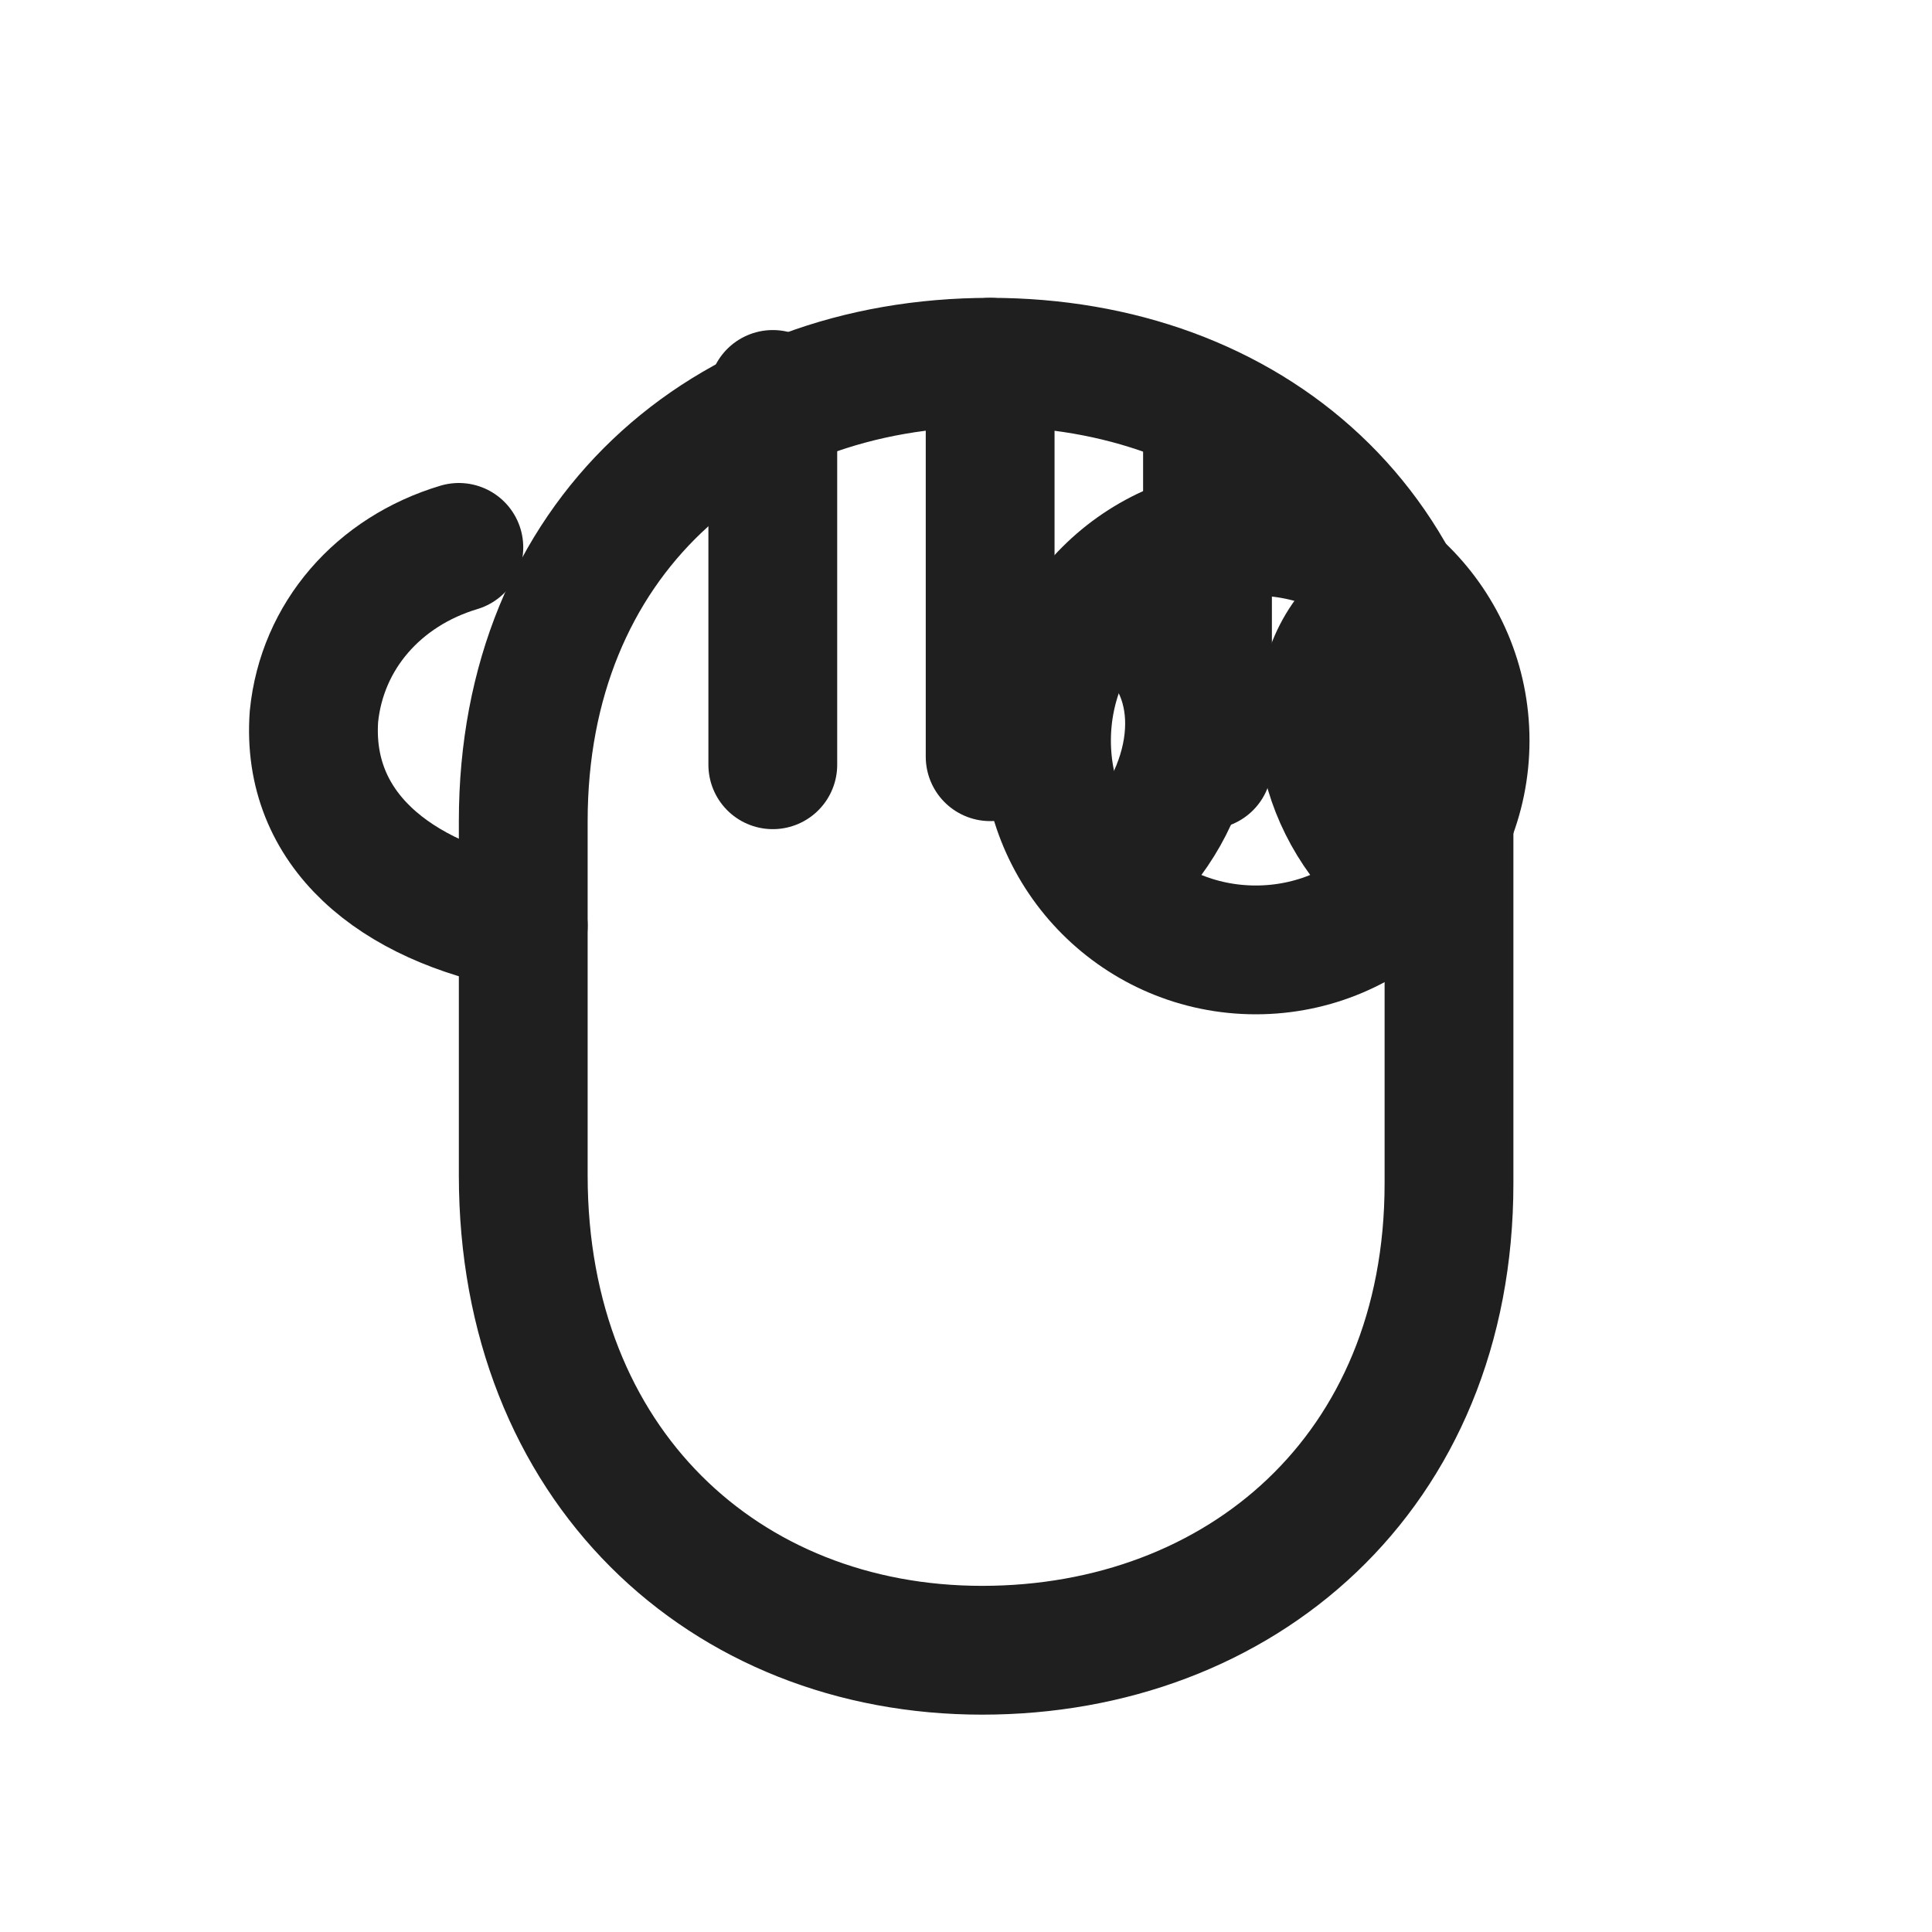
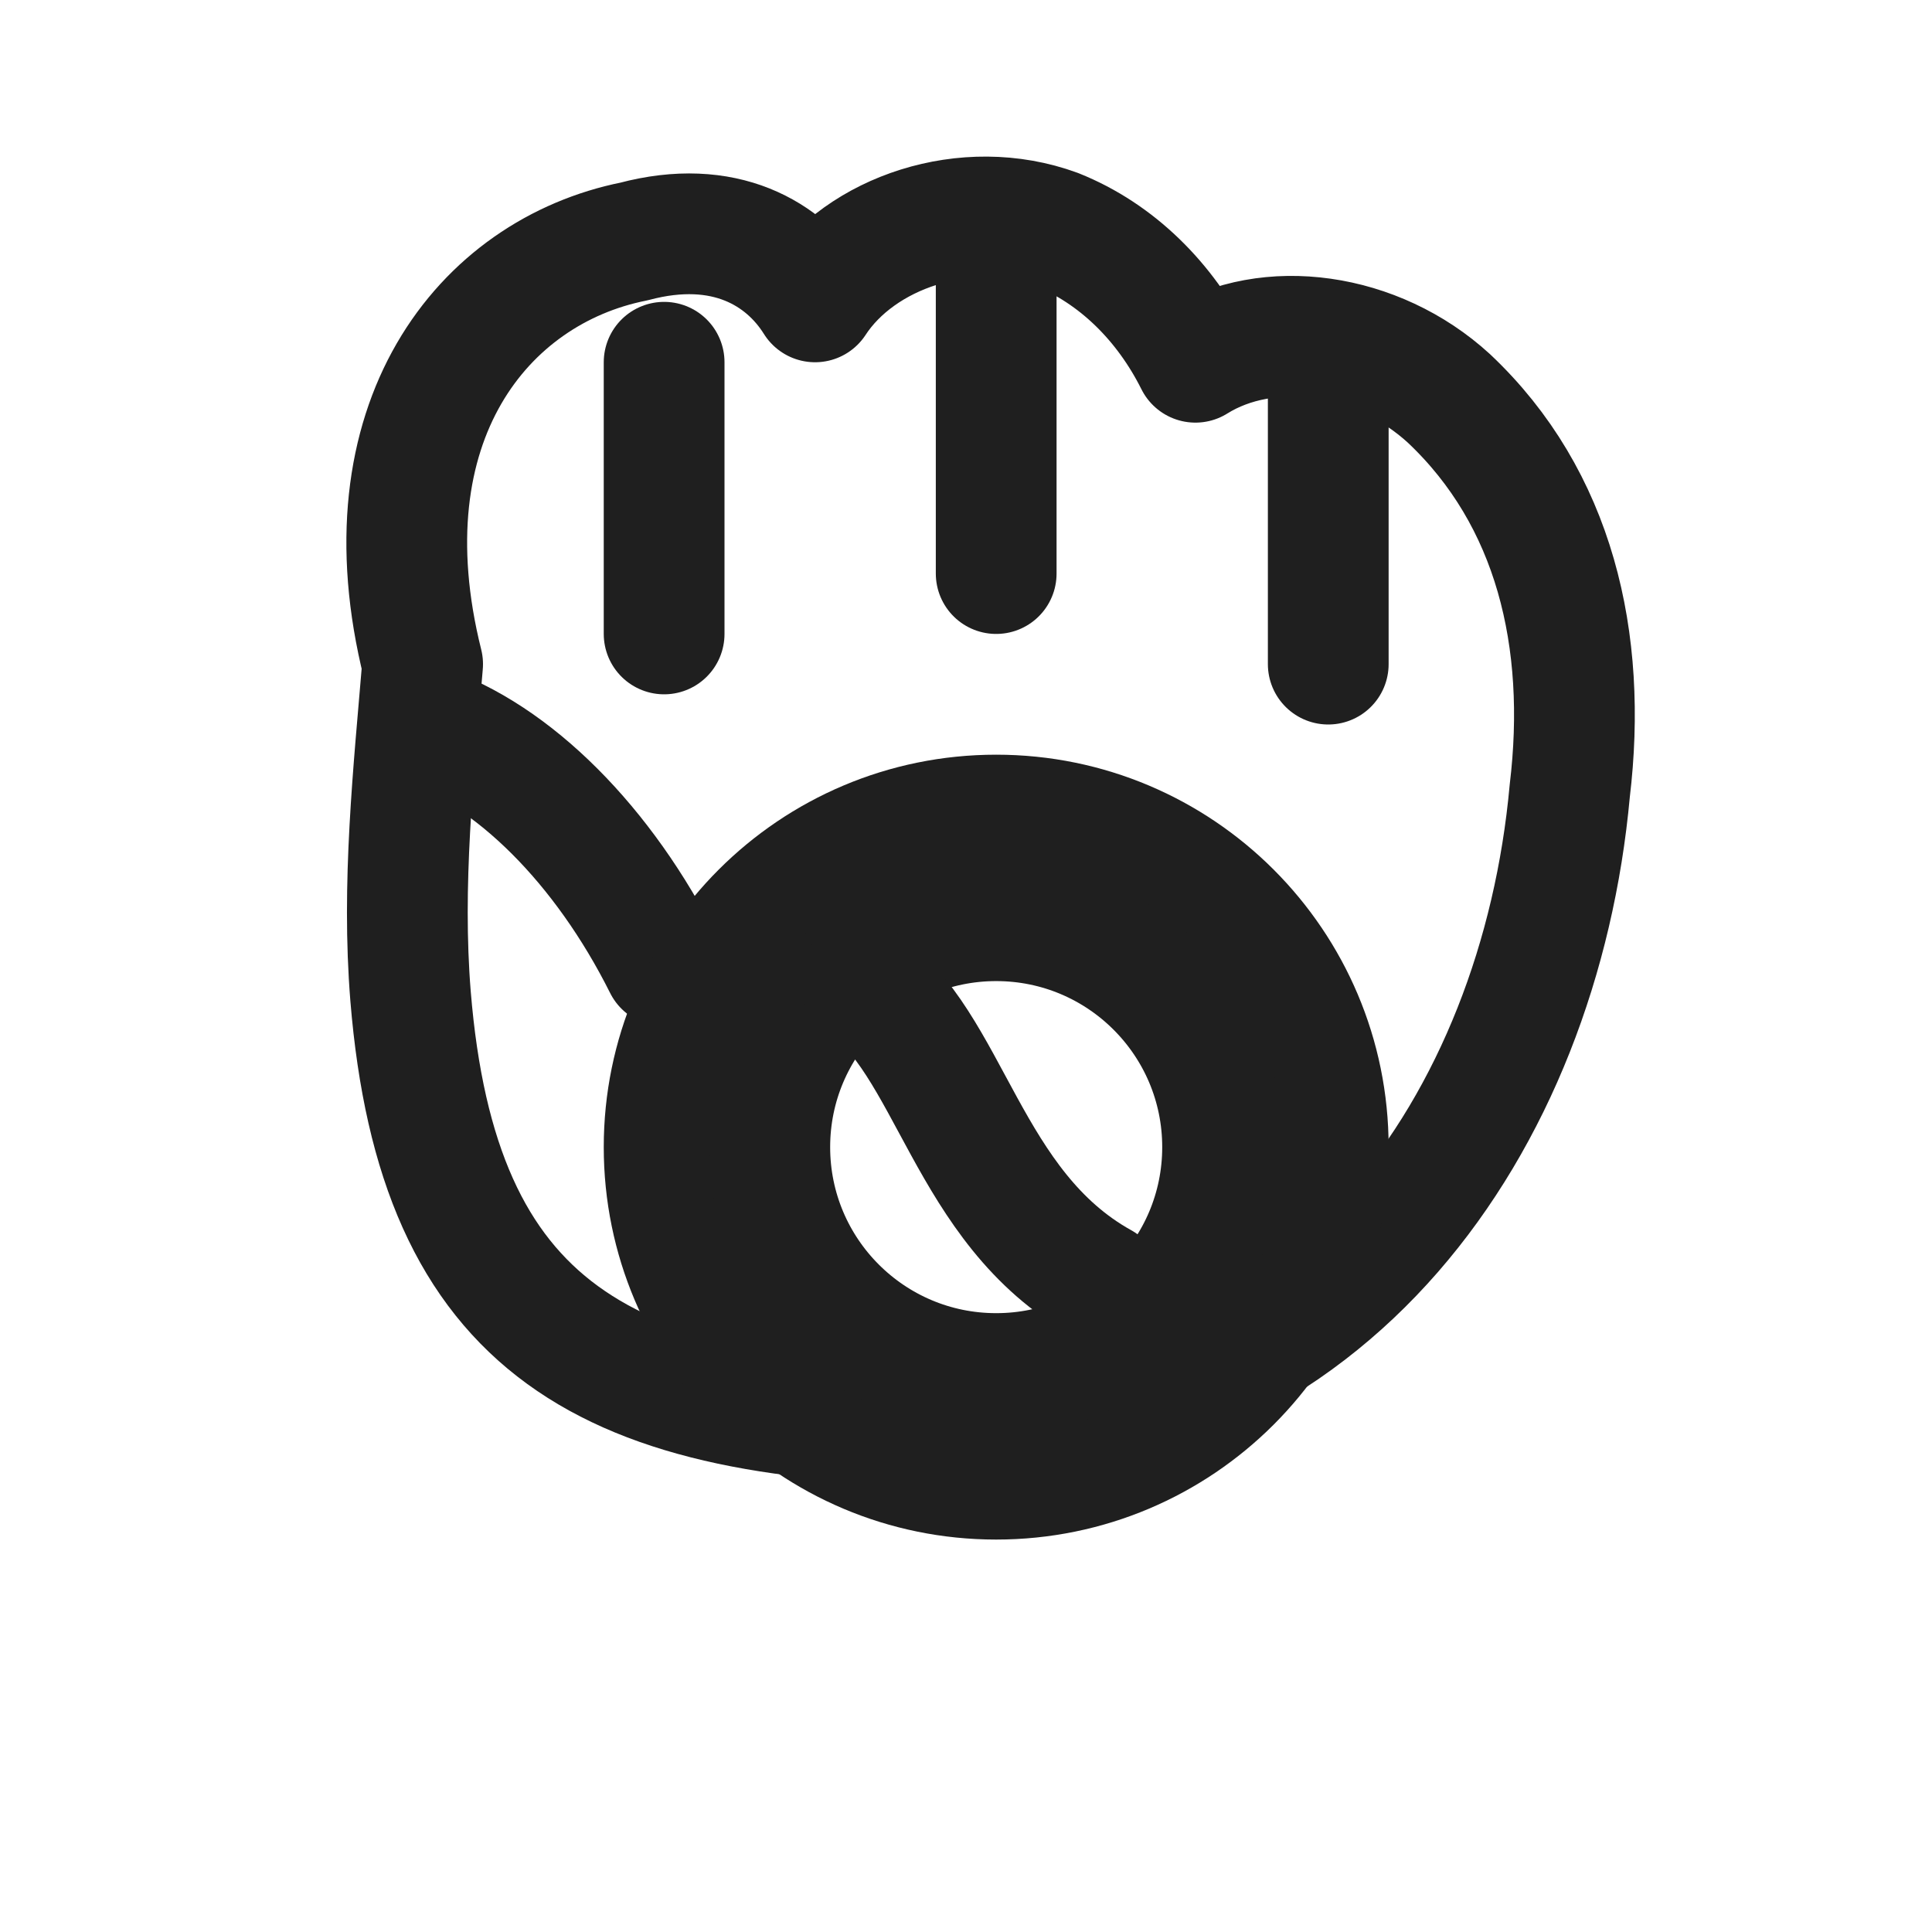
- <svg xmlns="http://www.w3.org/2000/svg" height="40px" viewBox="0 0 24 24" width="40px" fill="none" stroke="#1f1f1f" stroke-width="1.6" stroke-linecap="round" stroke-linejoin="round">
-   <path d="M6.5 10.2C6.5 6.7 9 4.5 12.3 4.5c3.2 0 5.7 2.1 5.7 5.6v4.6c0 3.6-2.6 5.8-5.8 5.8s-5.7-2.3-5.7-5.9v-4.4Z" />
-   <path d="M9.6 4.9v4.6M12.3 4.5v4.9M15 5.1v4.4" />
-   <path d="M6.5 11.5c-1.6-.3-2.7-1.2-2.6-2.6.1-1 .8-1.8 1.8-2.1" />
-   <circle cx="15.6" cy="9.2" r="2.6" />
-   <path d="M14 7.6c1 .6 1 1.9.2 2.9M17.2 7.5c-1 .6-1 2-.2 3" />
+ <svg xmlns="http://www.w3.org/2000/svg" height="40px" viewBox="0 0 64 64" width="40px" fill="none" stroke="#1f1f1f" stroke-width="4" stroke-linecap="round" stroke-linejoin="round">
+   <path d="M14 22c-2-8 2-13 7-14 3-.8 5 .4 6 2 1.5-2.3 5-3.5 8-2.4 2 .8 3.6 2.4 4.6 4.4 2.4-1.5 6-1 8.4 1.2 3.5 3.3 4.6 8 4 13-1 11-8 21-20 21S14.5 44 13.6 33c-.3-3.7.1-7.4.4-11Z" />
+   <path d="M22 12v9M33 9v10M44 13v9" />
+   <path d="M14 24c3 1 6 4 8 8" />
+   <circle cx="33" cy="38" r="11" />
+   <circle cx="33" cy="38" r="7.5" />
+   <path d="M28.5 32.5c3 2 3.5 7.5 8 10" />
</svg>
